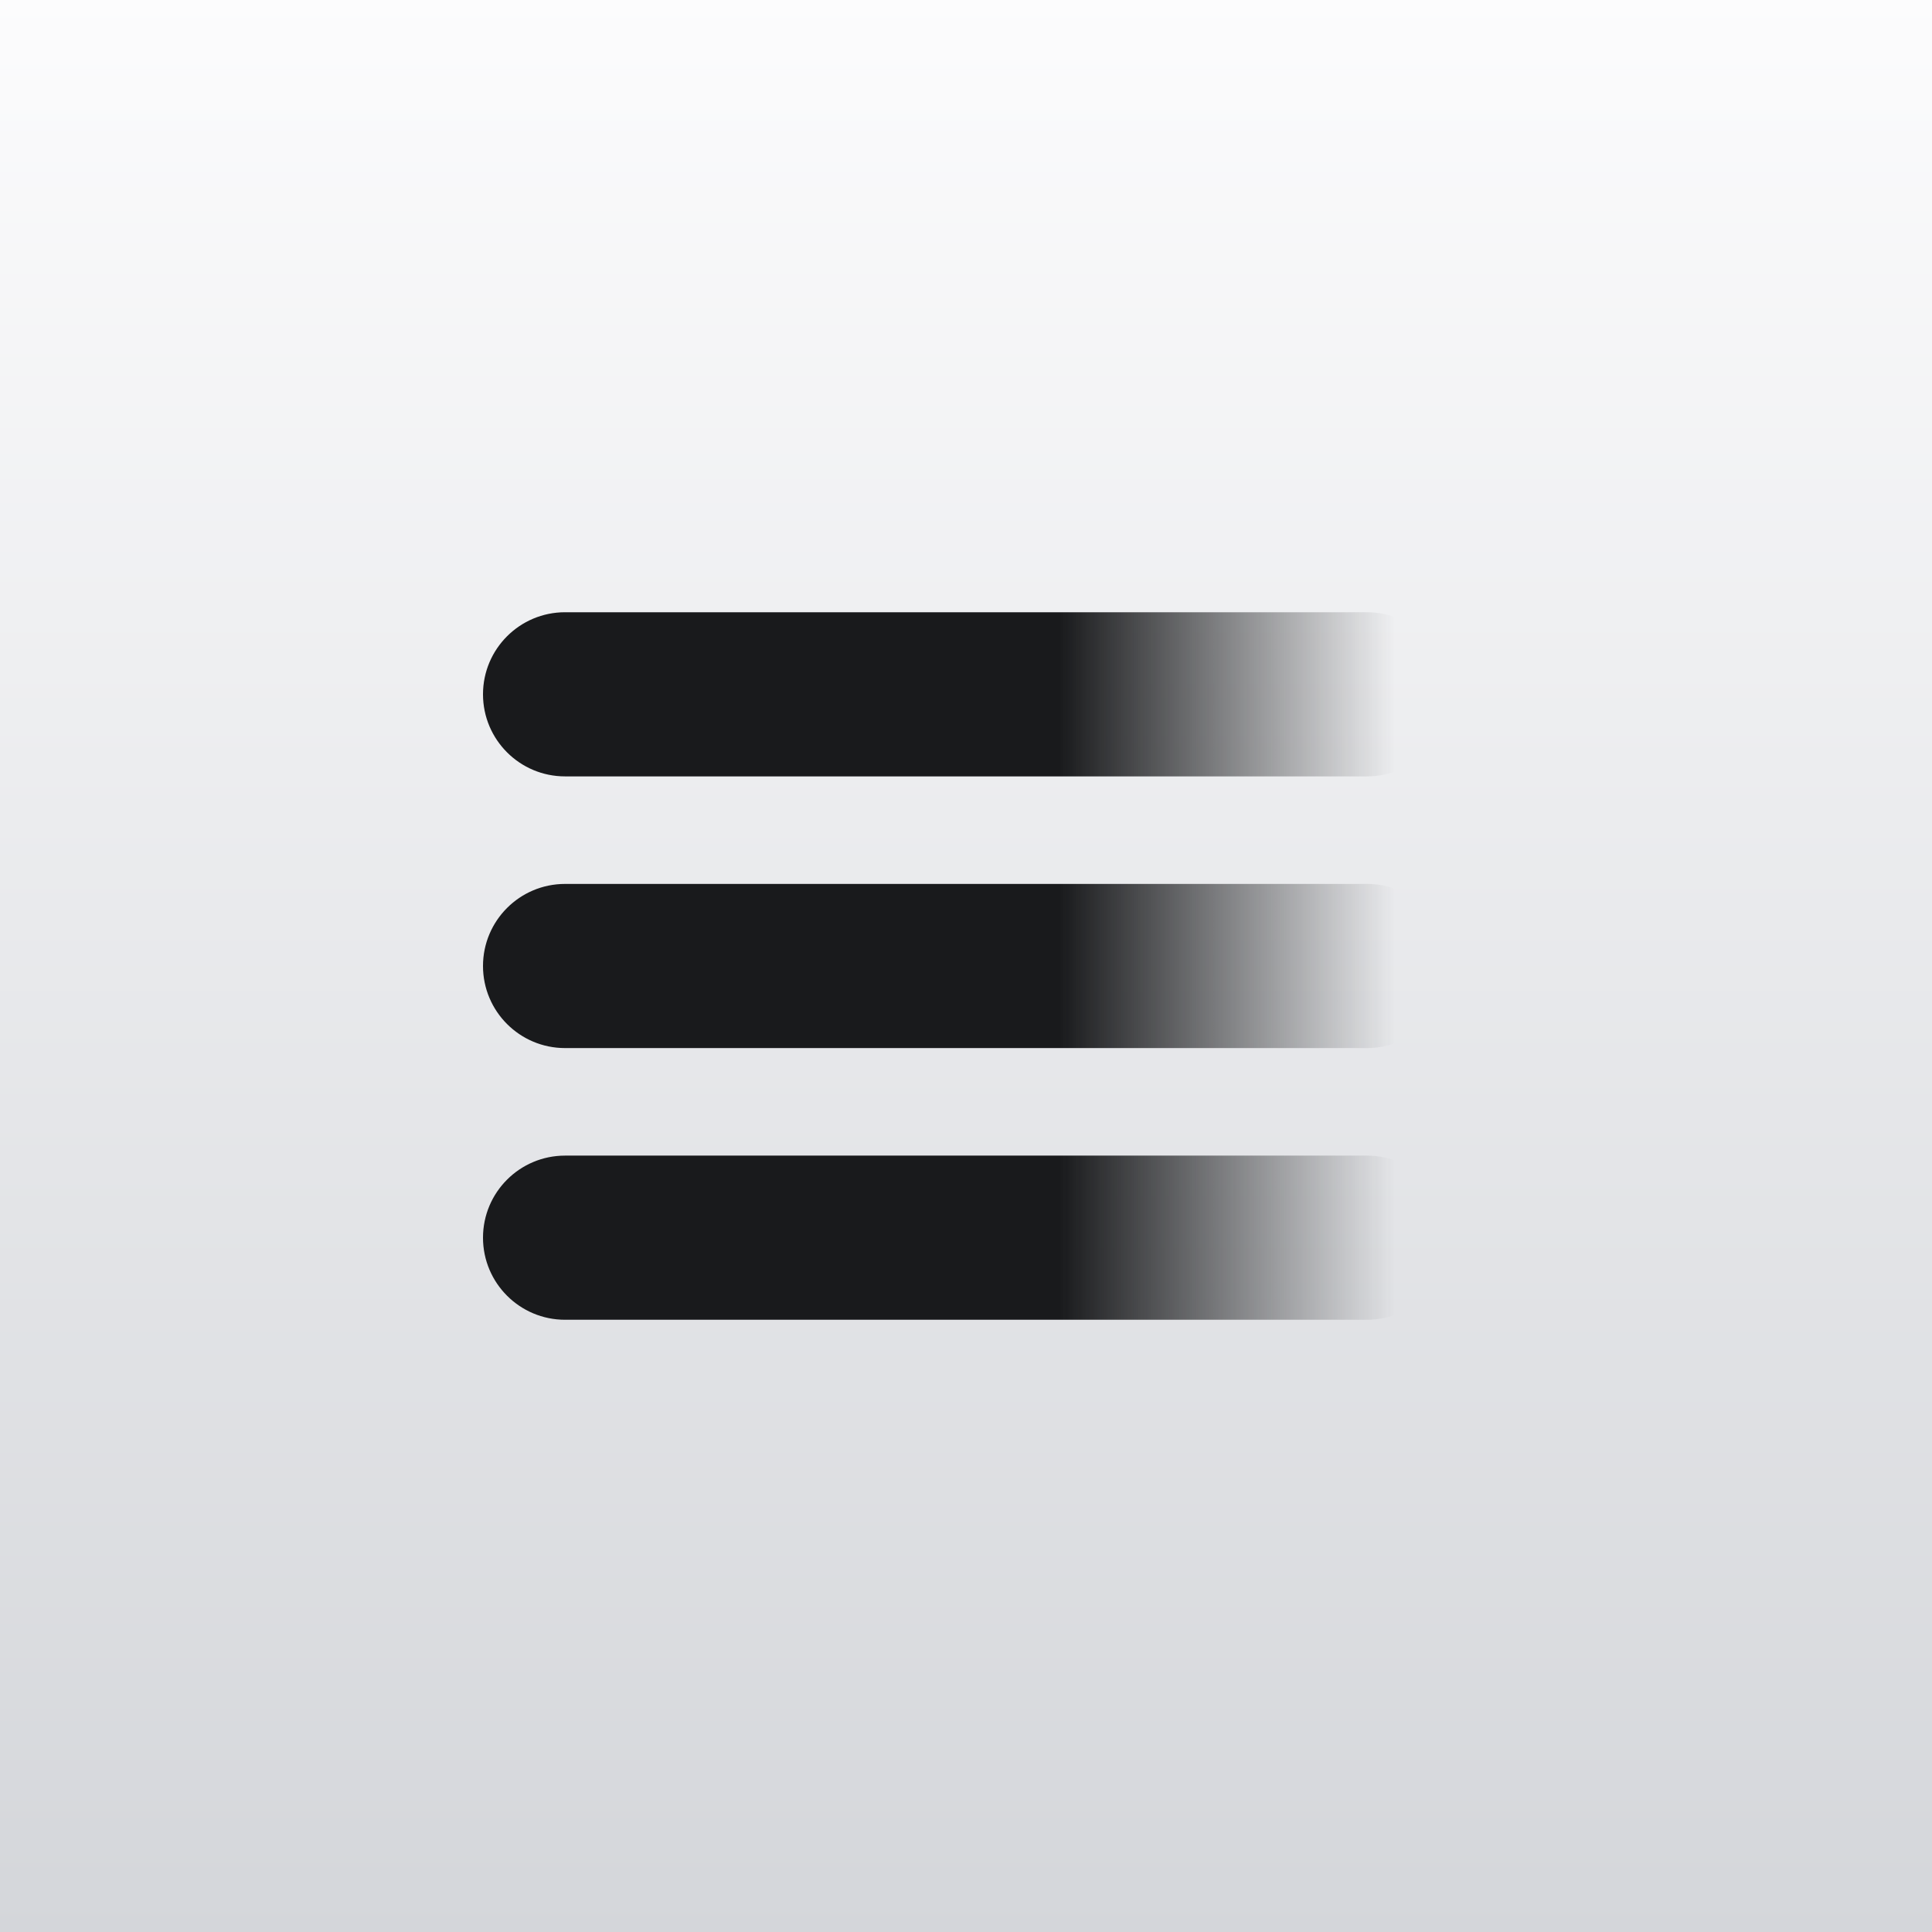
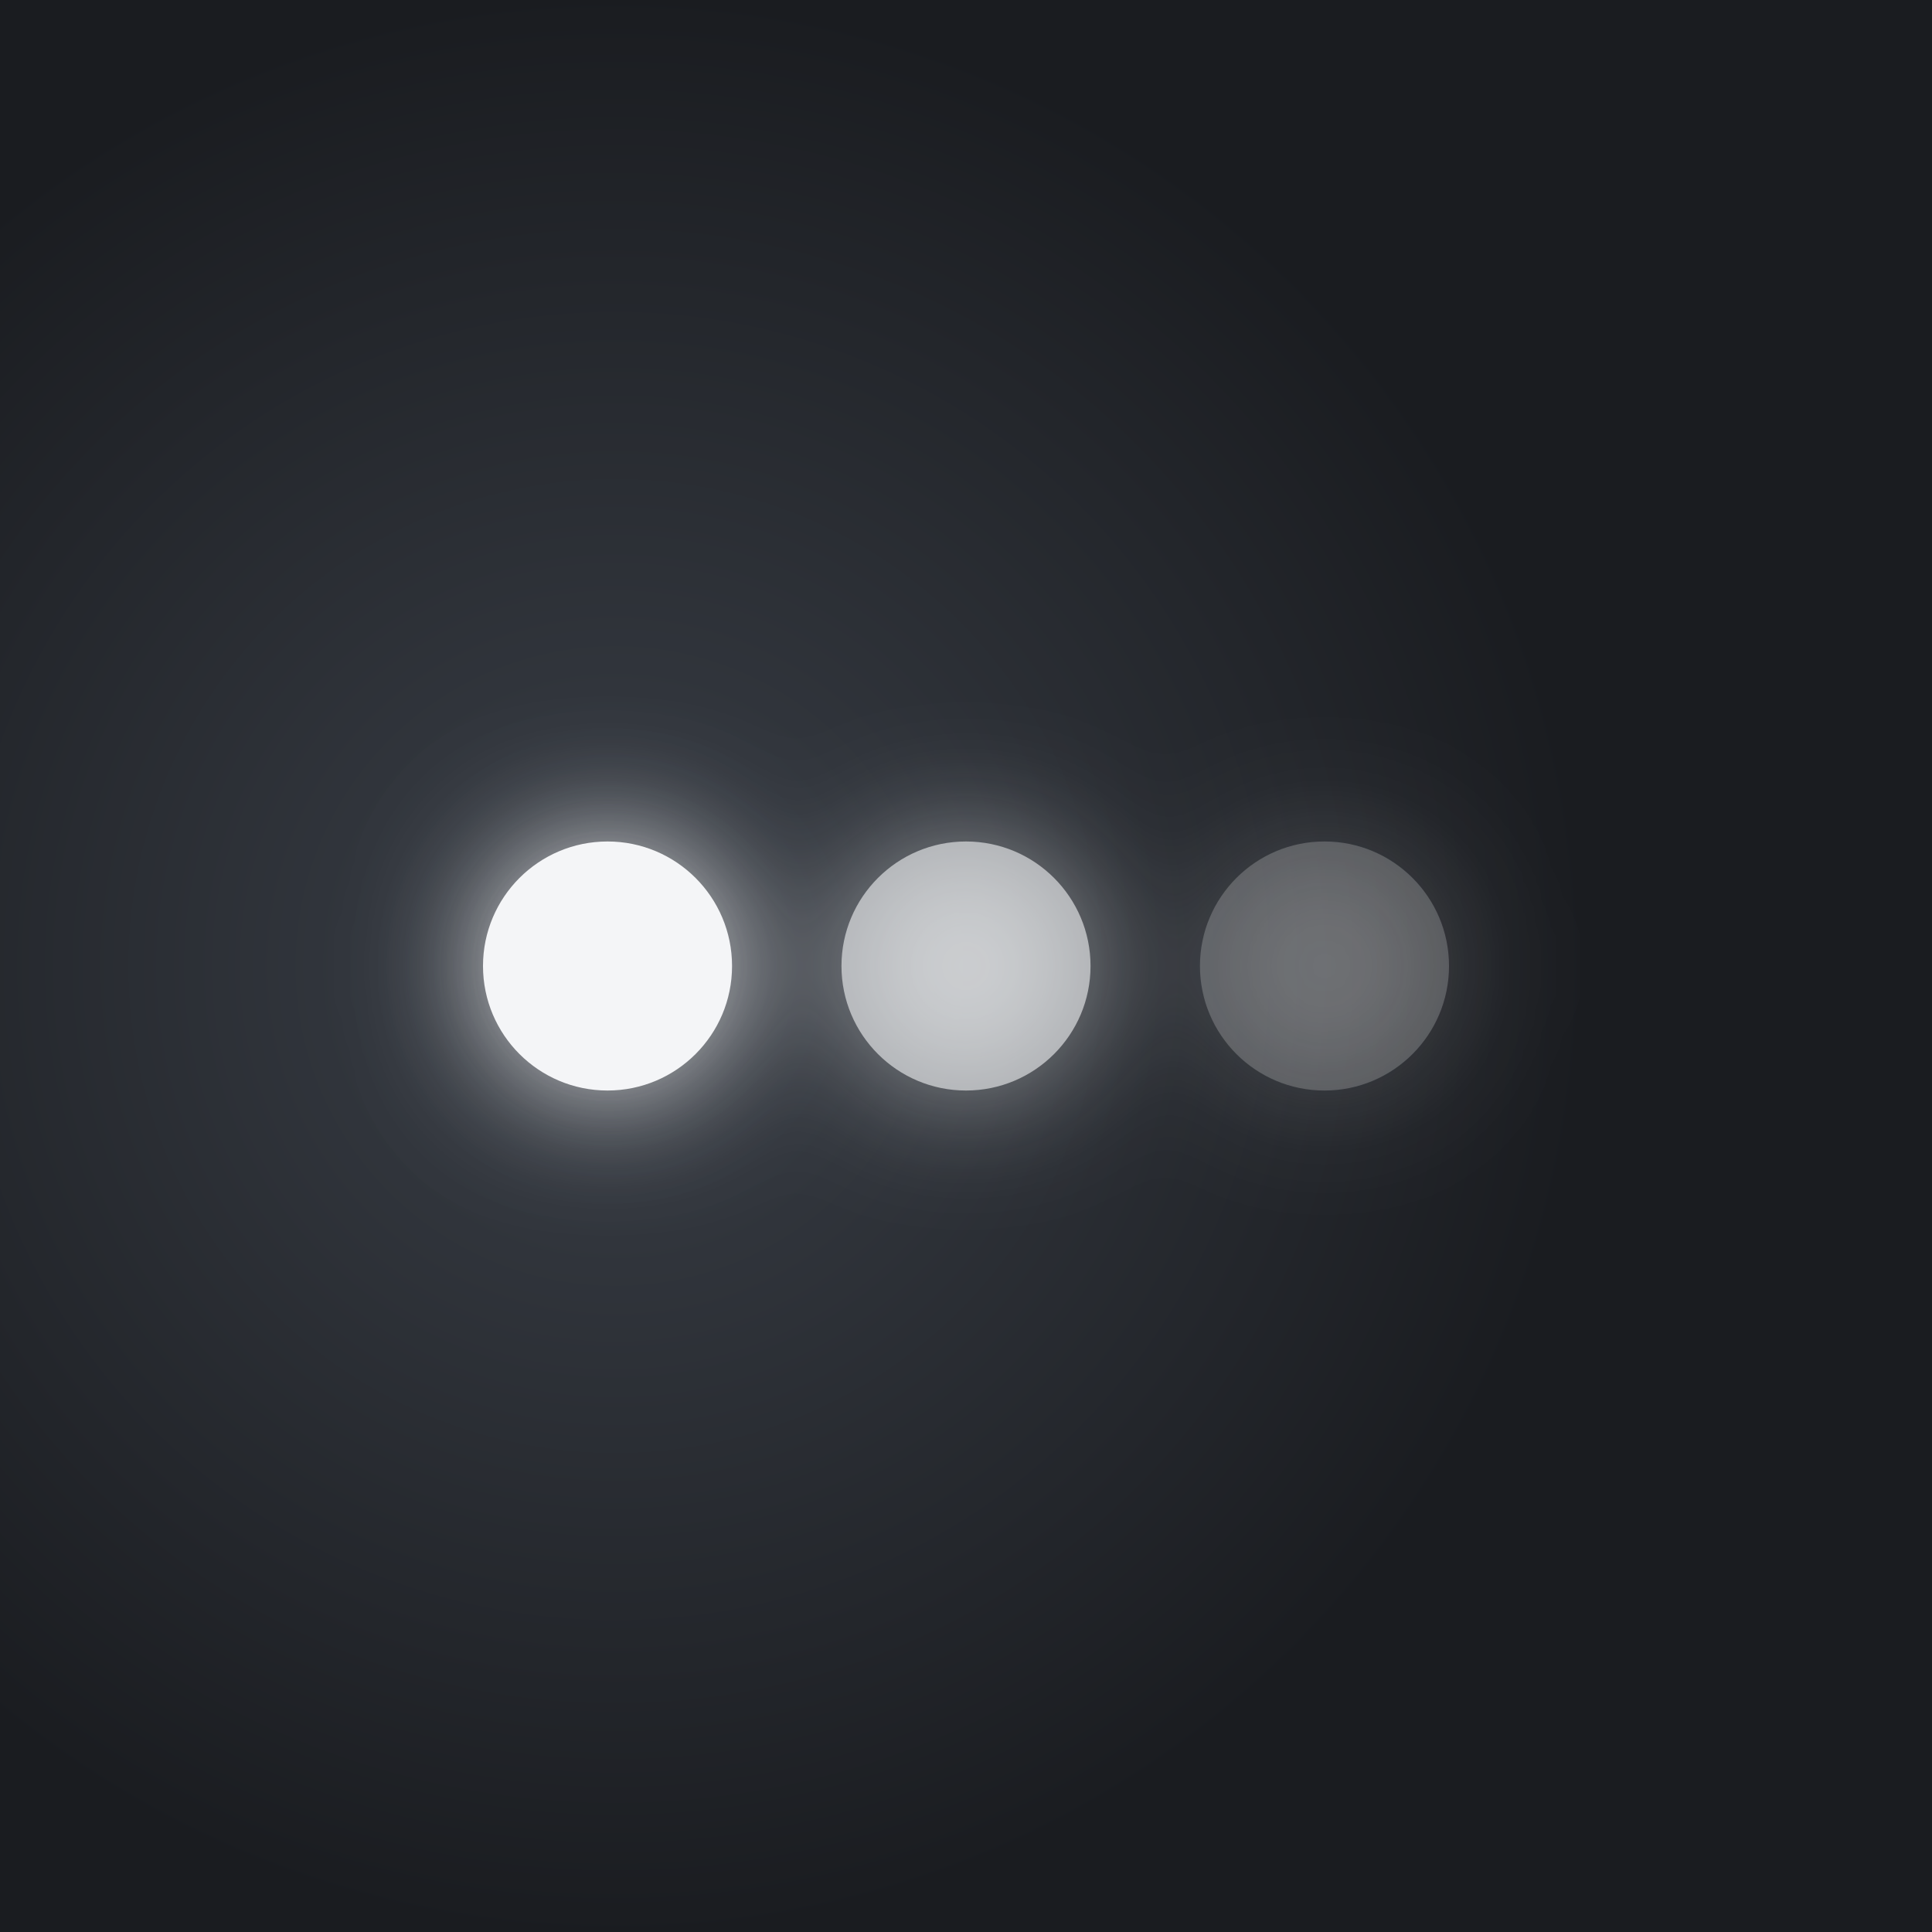
<svg xmlns="http://www.w3.org/2000/svg" width="1024" height="1024" viewBox="0 0 1024 1024">
  <defs>
-     <linearGradient id="tile" x1="0" y1="0" x2="0" y2="1">
-       <stop offset="0" stop-color="#fcfcfd" />
-       <stop offset="1" stop-color="#d4d6da" />
-     </linearGradient>
-     <linearGradient id="fade" x1="0.12" y1="0" x2="0.94" y2="0">
-       <stop offset="0" stop-color="#191a1c" />
-       <stop offset="0.58" stop-color="#191a1c" />
-       <stop offset="1" stop-color="#191a1c" stop-opacity="0" />
-     </linearGradient>
+     <radialGradient id="ground" cx="0.32" cy="0.5" r="0.5">
+       <stop offset="0" stop-color="#3a3f47" />
+       <stop offset="1" stop-color="#1a1c20" />
+     </radialGradient>
+     <filter id="halo" filterUnits="userSpaceOnUse" x="0" y="0" width="1024" height="1024">
+       <feGaussianBlur stdDeviation="34" />
+     </filter>
  </defs>
-   <rect width="1024" height="1024" fill="url(#tile)" />
-   <g fill="url(#fade)">
-     <rect x="256" y="324.5" width="512" height="87" rx="43.5" />
-     <rect x="256" y="468.5" width="512" height="87" rx="43.5" />
-     <rect x="256" y="612.5" width="512" height="87" rx="43.5" />
+   <rect width="1024" height="1024" fill="#1a1c20" />
+   <rect width="1024" height="1024" fill="url(#ground)" />
+   <g fill="#f4f5f7" filter="url(#halo)" opacity="0.9">
+     <circle cx="322" cy="512" r="66" />
+     <circle cx="512" cy="512" r="66" opacity="0.6" />
+     <circle cx="702" cy="512" r="66" opacity="0.22" />
+   </g>
+   <g fill="#f4f5f7">
+     <circle cx="322" cy="512" r="66" />
+     <circle cx="512" cy="512" r="66" opacity="0.6" />
+     <circle cx="702" cy="512" r="66" opacity="0.22" />
  </g>
</svg>
